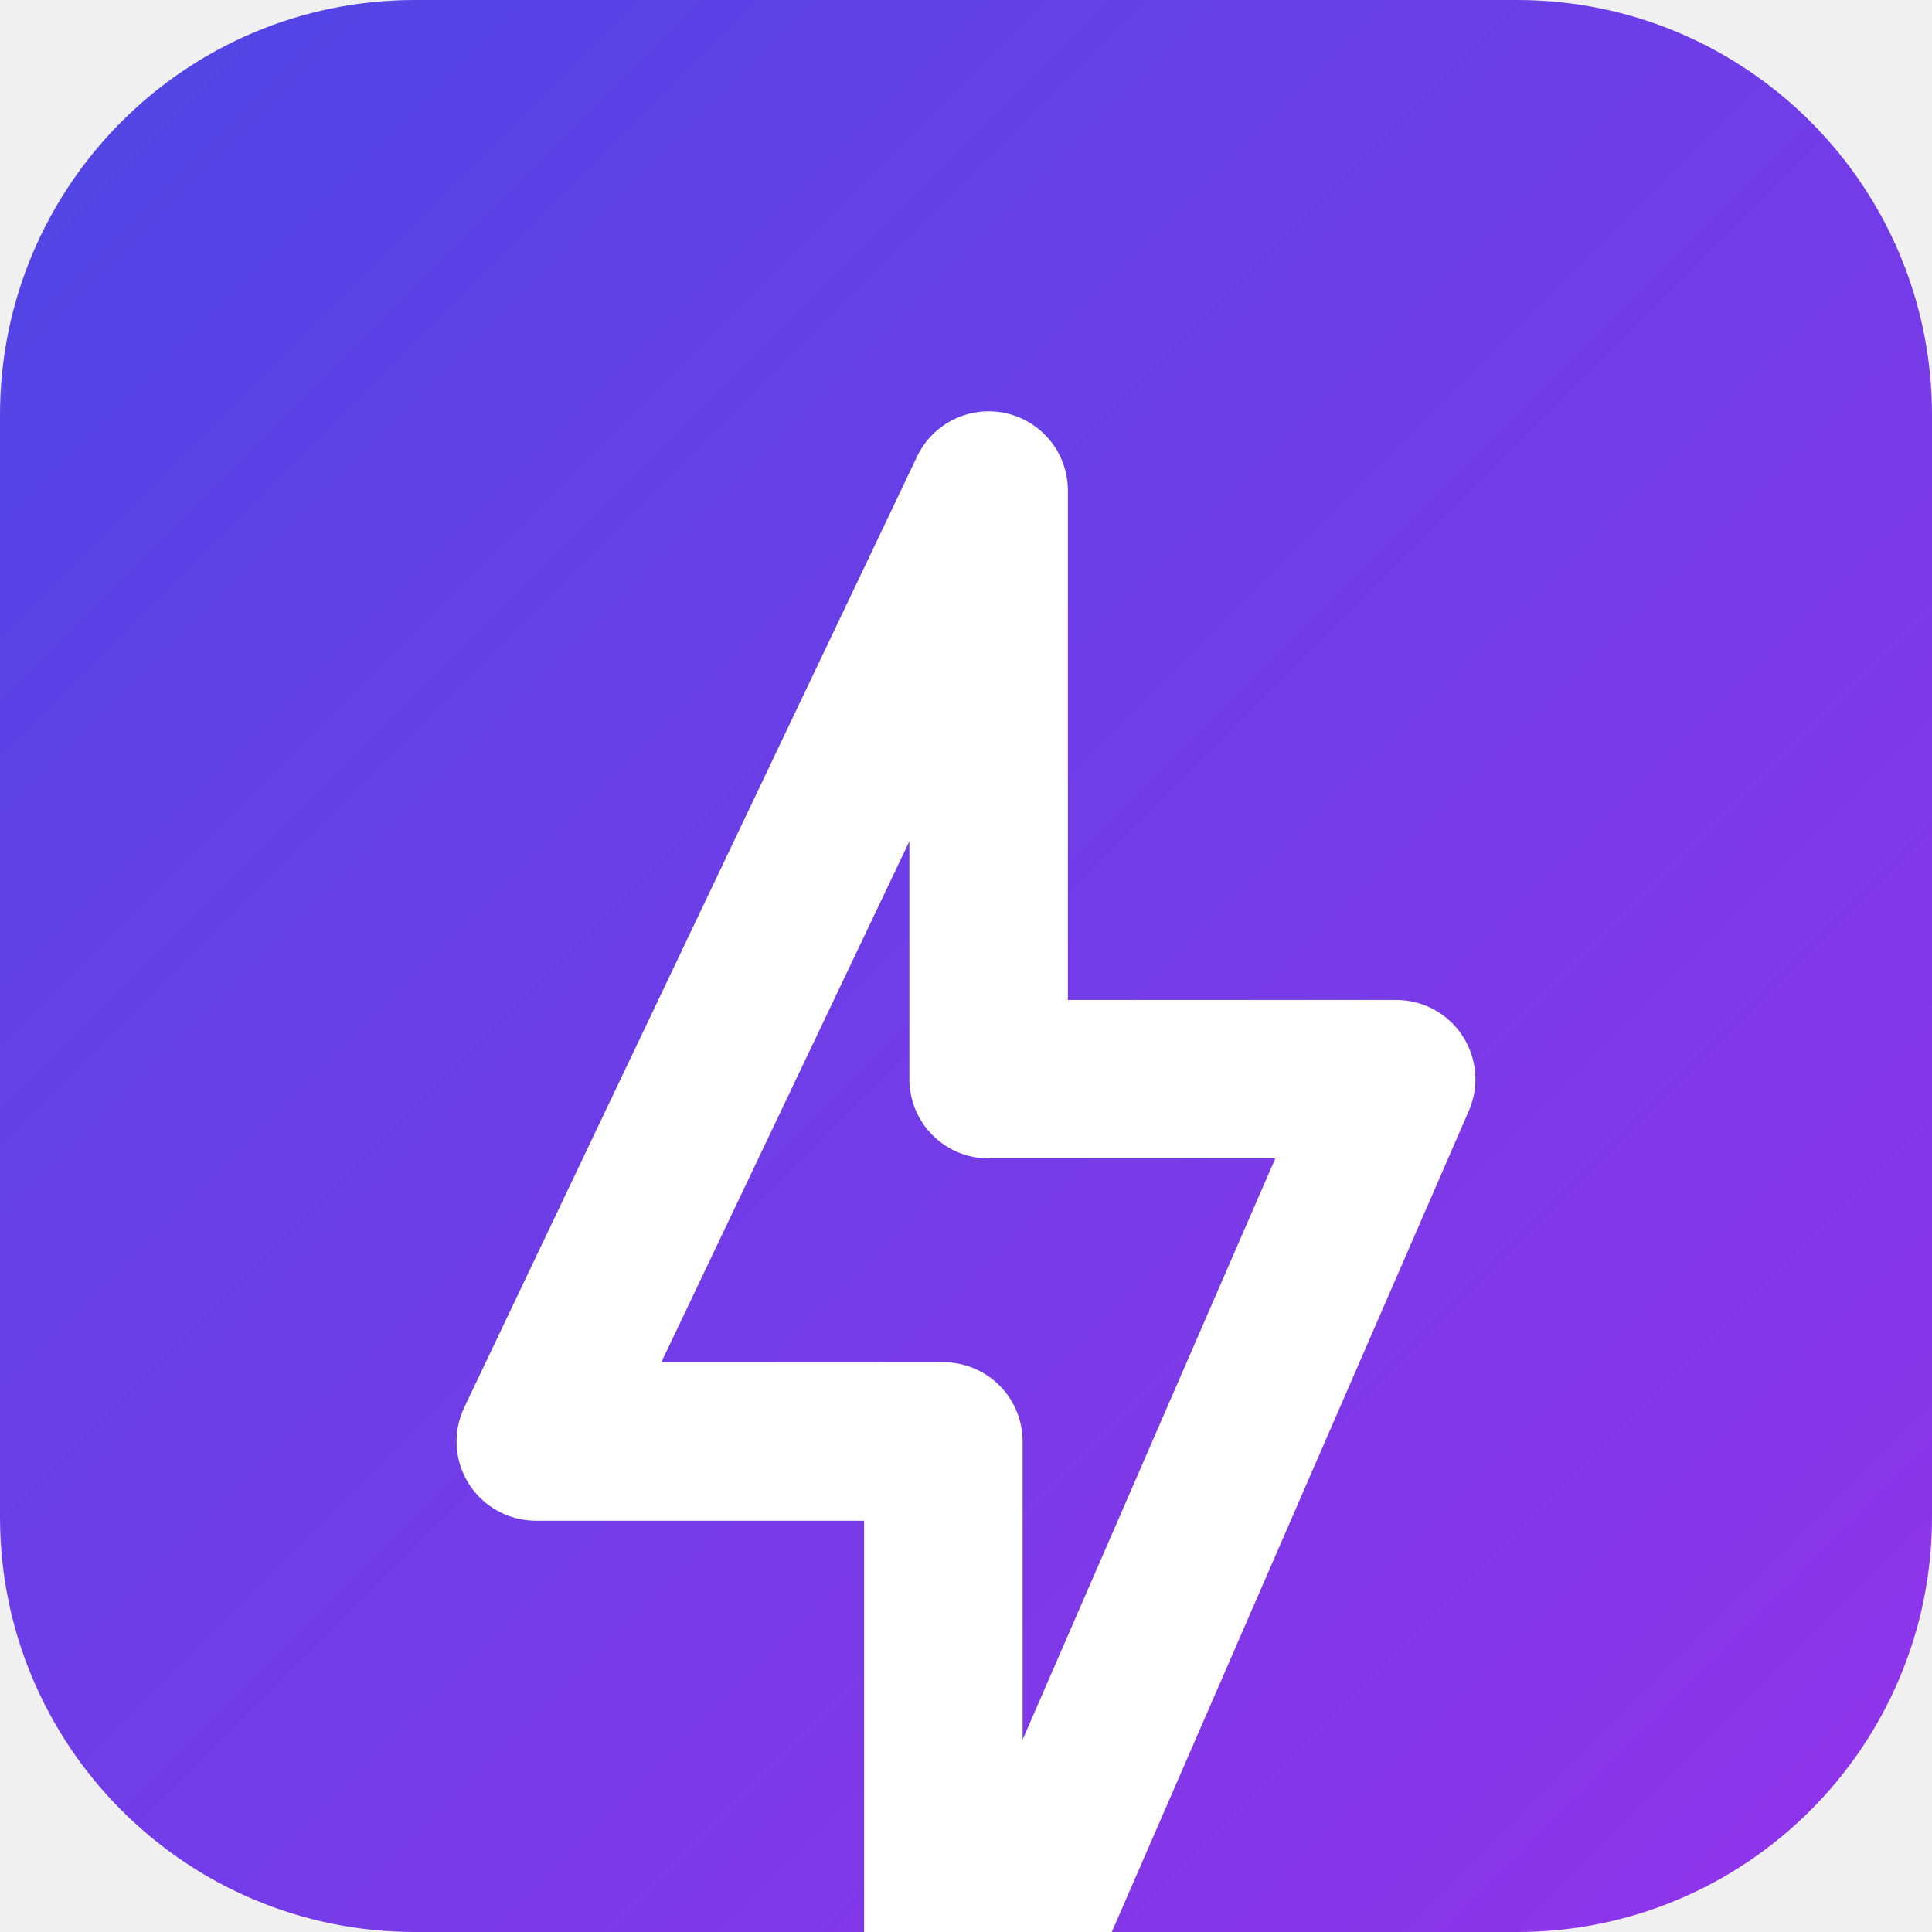
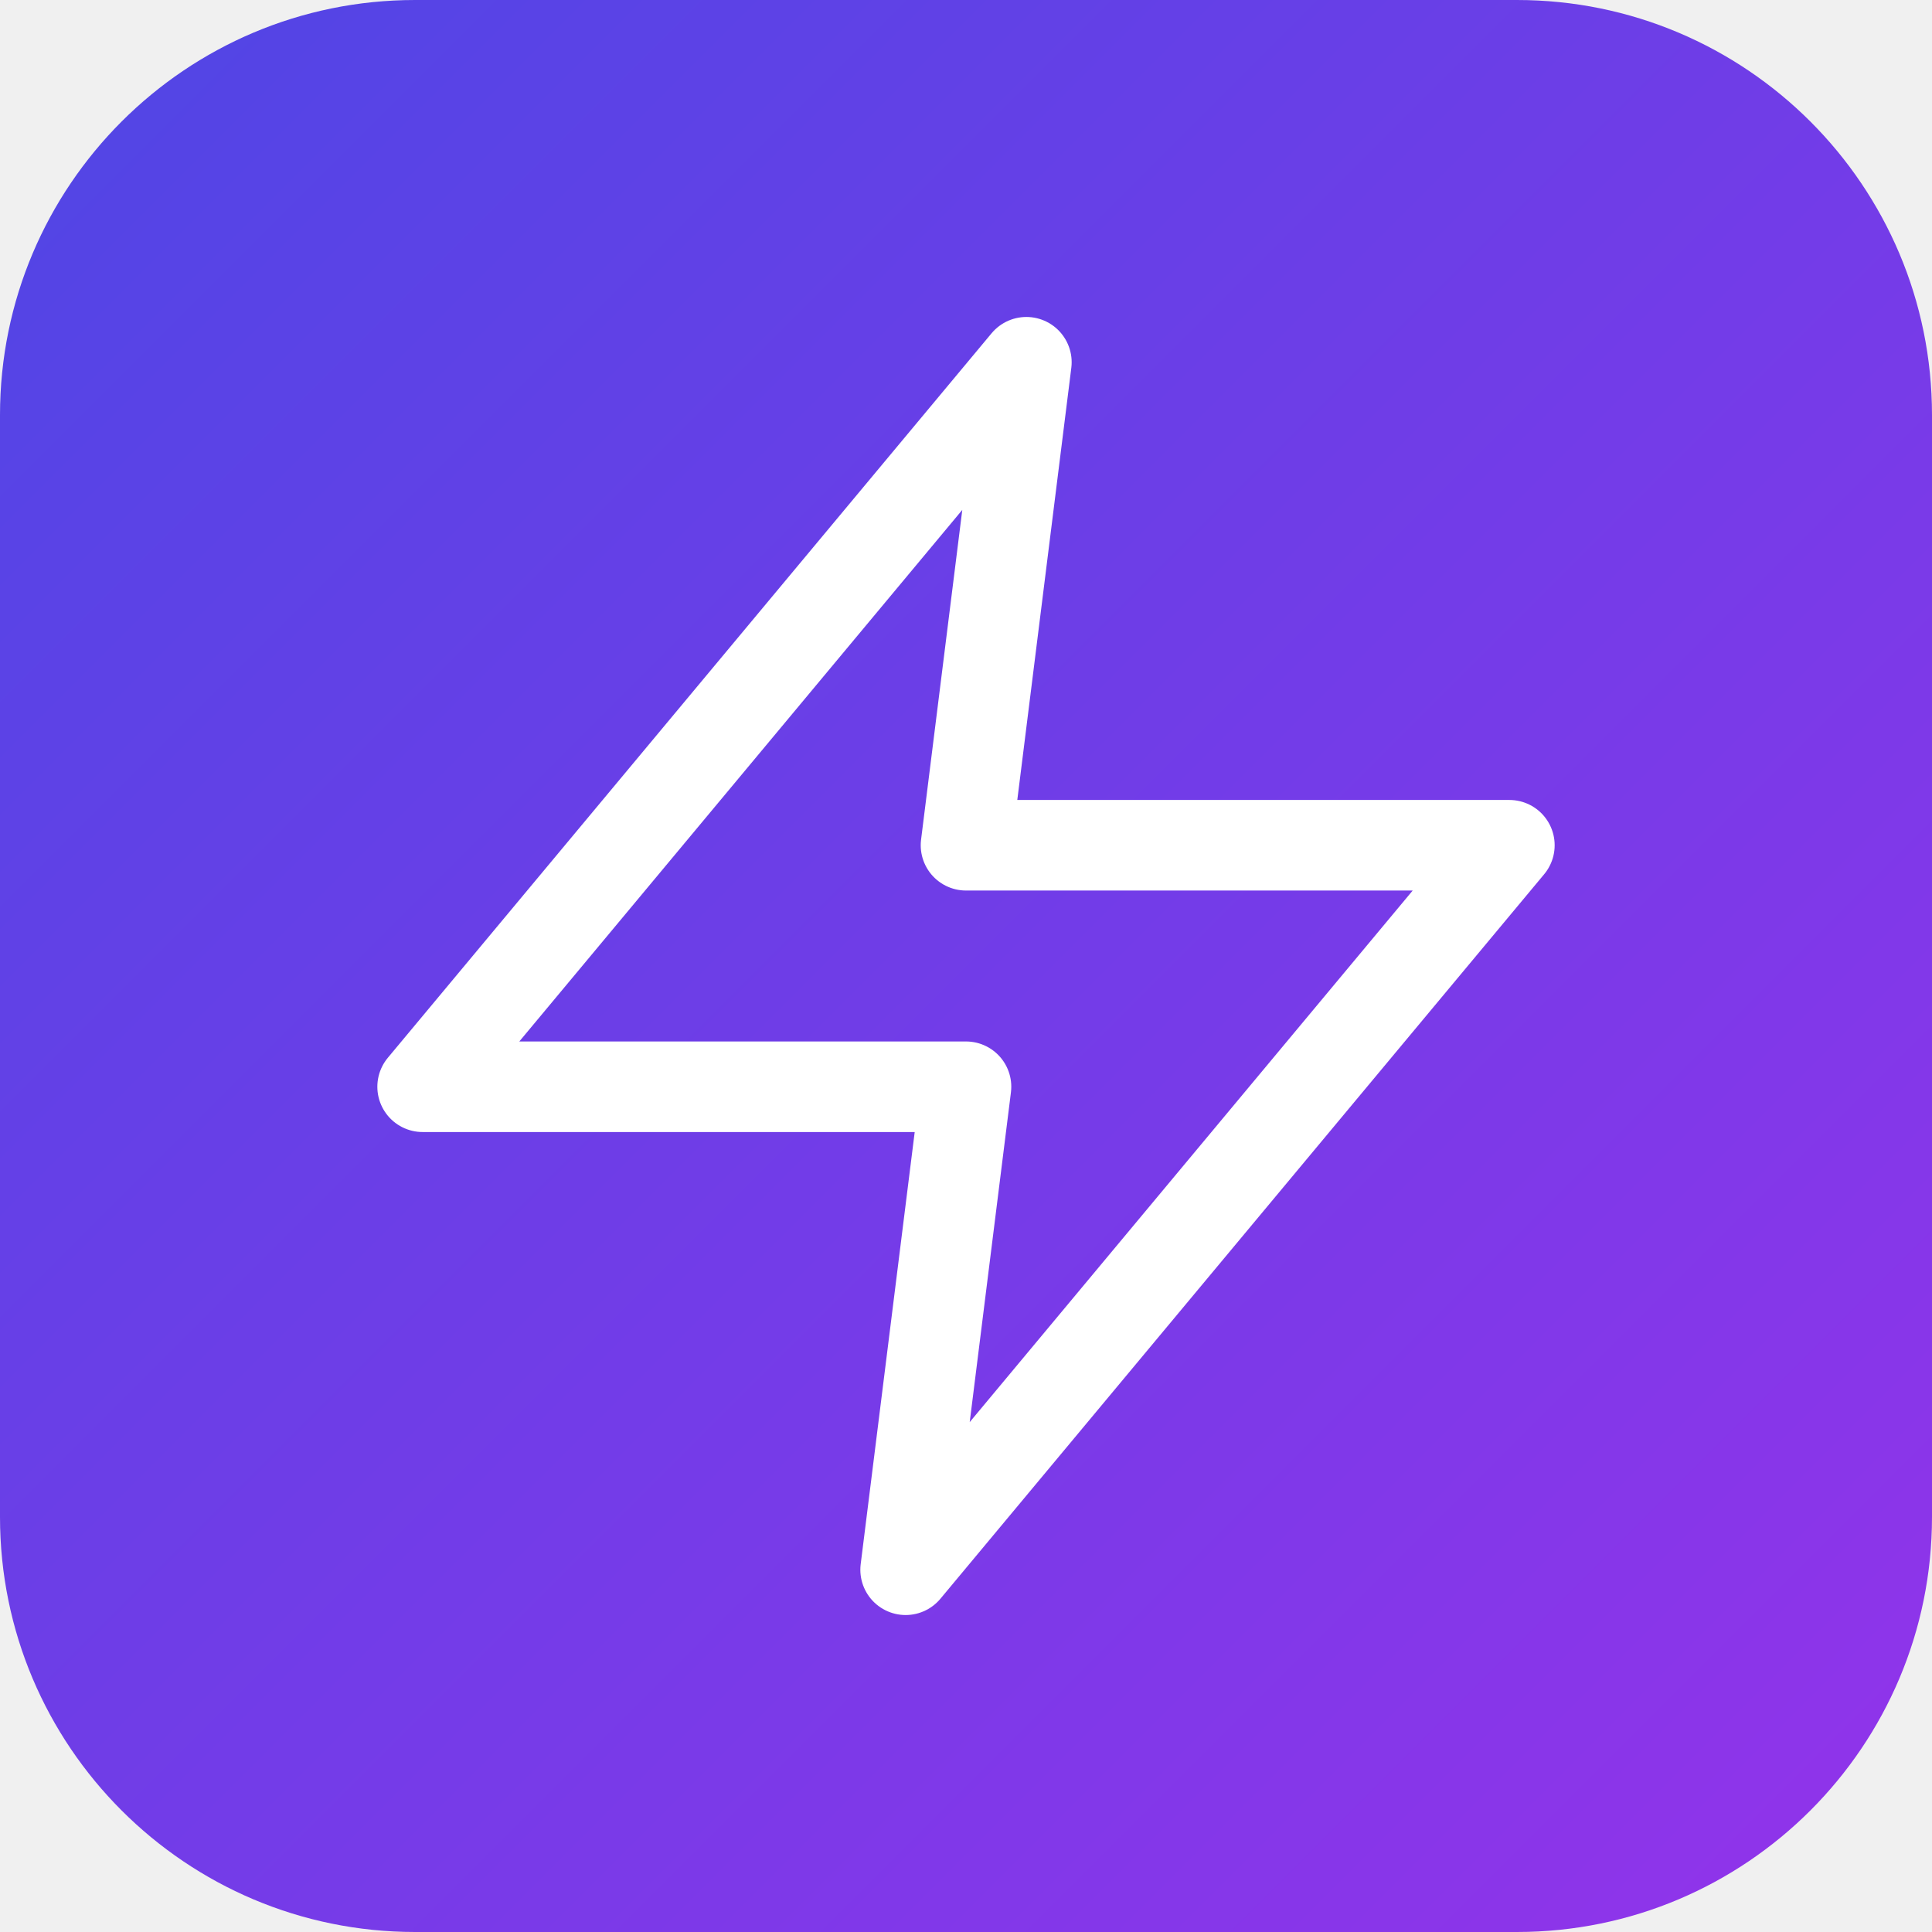
<svg xmlns="http://www.w3.org/2000/svg" viewBox="0 0 512 512">
  <defs>
-     <linearGradient id="bgGrad" x1="0%" y1="0%" x2="100%" y2="100%">
+     <linearGradient id="grad" x1="0%" y1="0%" x2="100%" y2="100%">
      <stop offset="0%" stop-color="#4f46e5" />
      <stop offset="100%" stop-color="#9333ea" />
    </linearGradient>
  </defs>
-   <rect width="512" height="512" rx="110" fill="url(#bgGrad)" />
-   <g transform="translate(106, 106) scale(1.2)">
-     <polygon points="130 20 130 150 220 150 120 380 120 230 30 230" fill="none" stroke="#ffffff" stroke-width="35" stroke-linecap="round" stroke-linejoin="round" />
+   <rect width="512" height="512" rx="110" fill="url(#grad)" />
+   <g transform="translate(64, 64) scale(16)">
+     <polygon points="13 2 3 14 12 14 11 22 21 10 12 10 13 2" fill="none" stroke="#ffffff" stroke-width="1.5" stroke-linecap="round" stroke-linejoin="round" />
  </g>
</svg>
